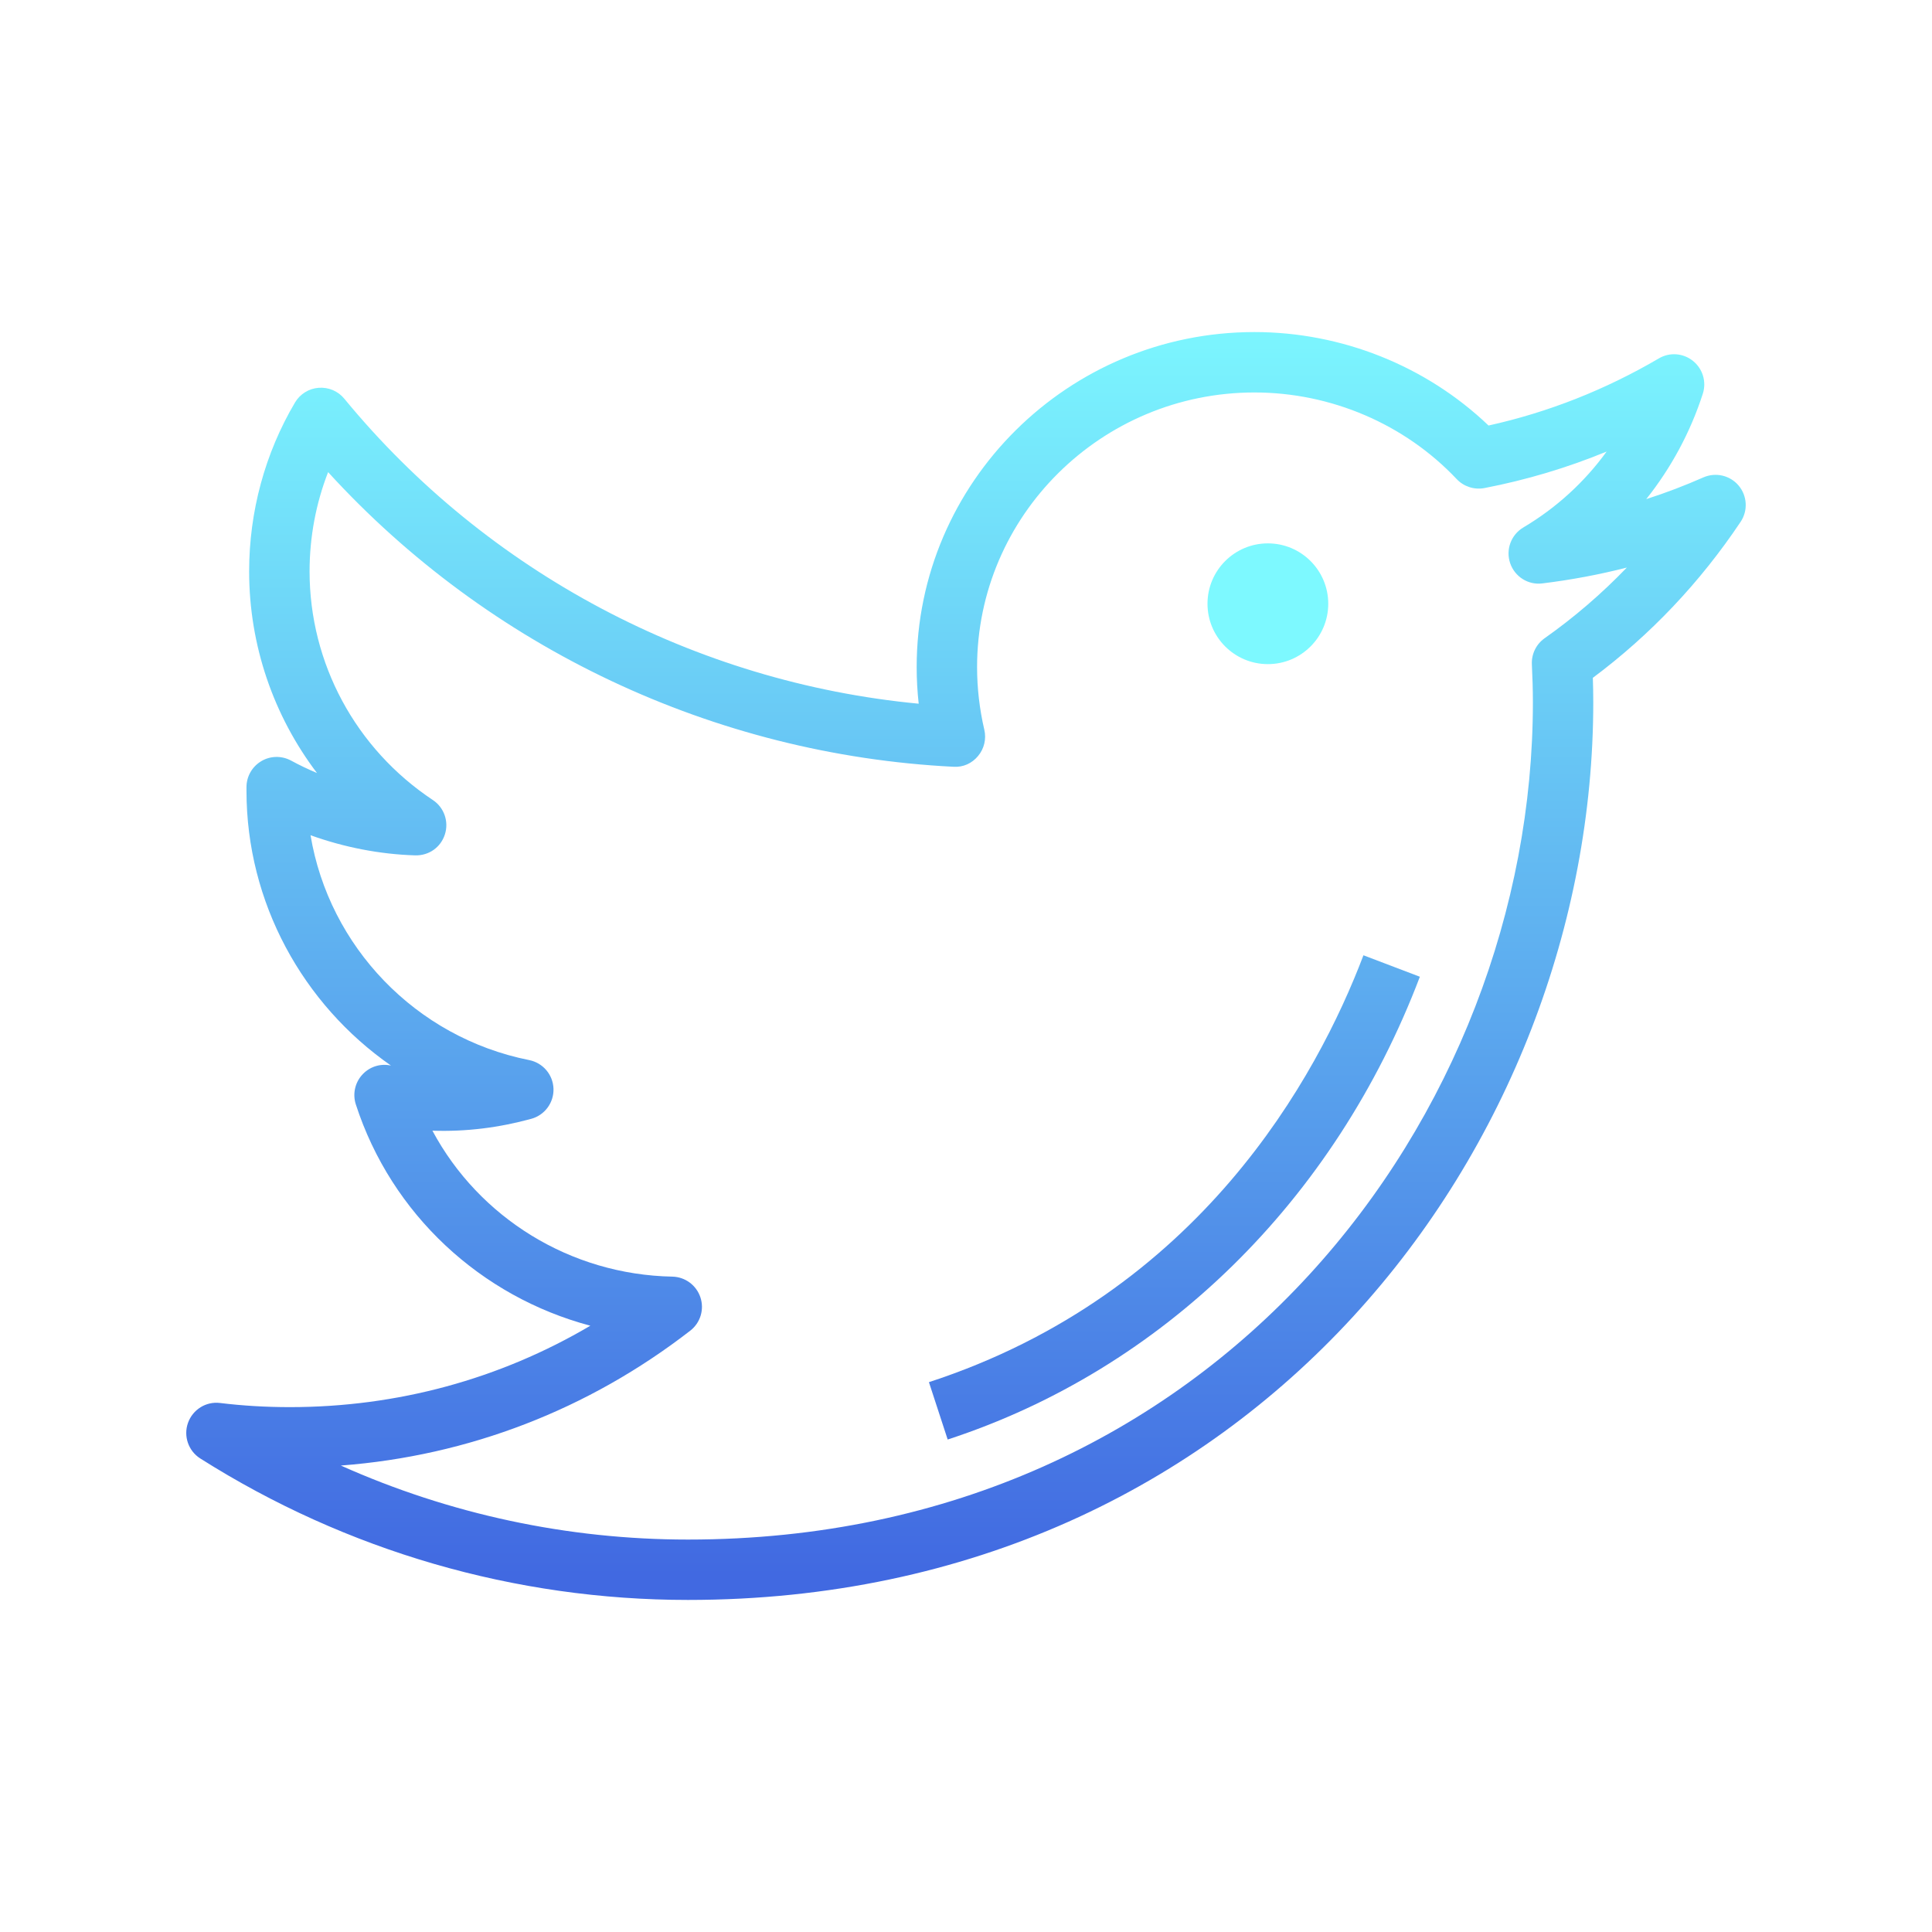
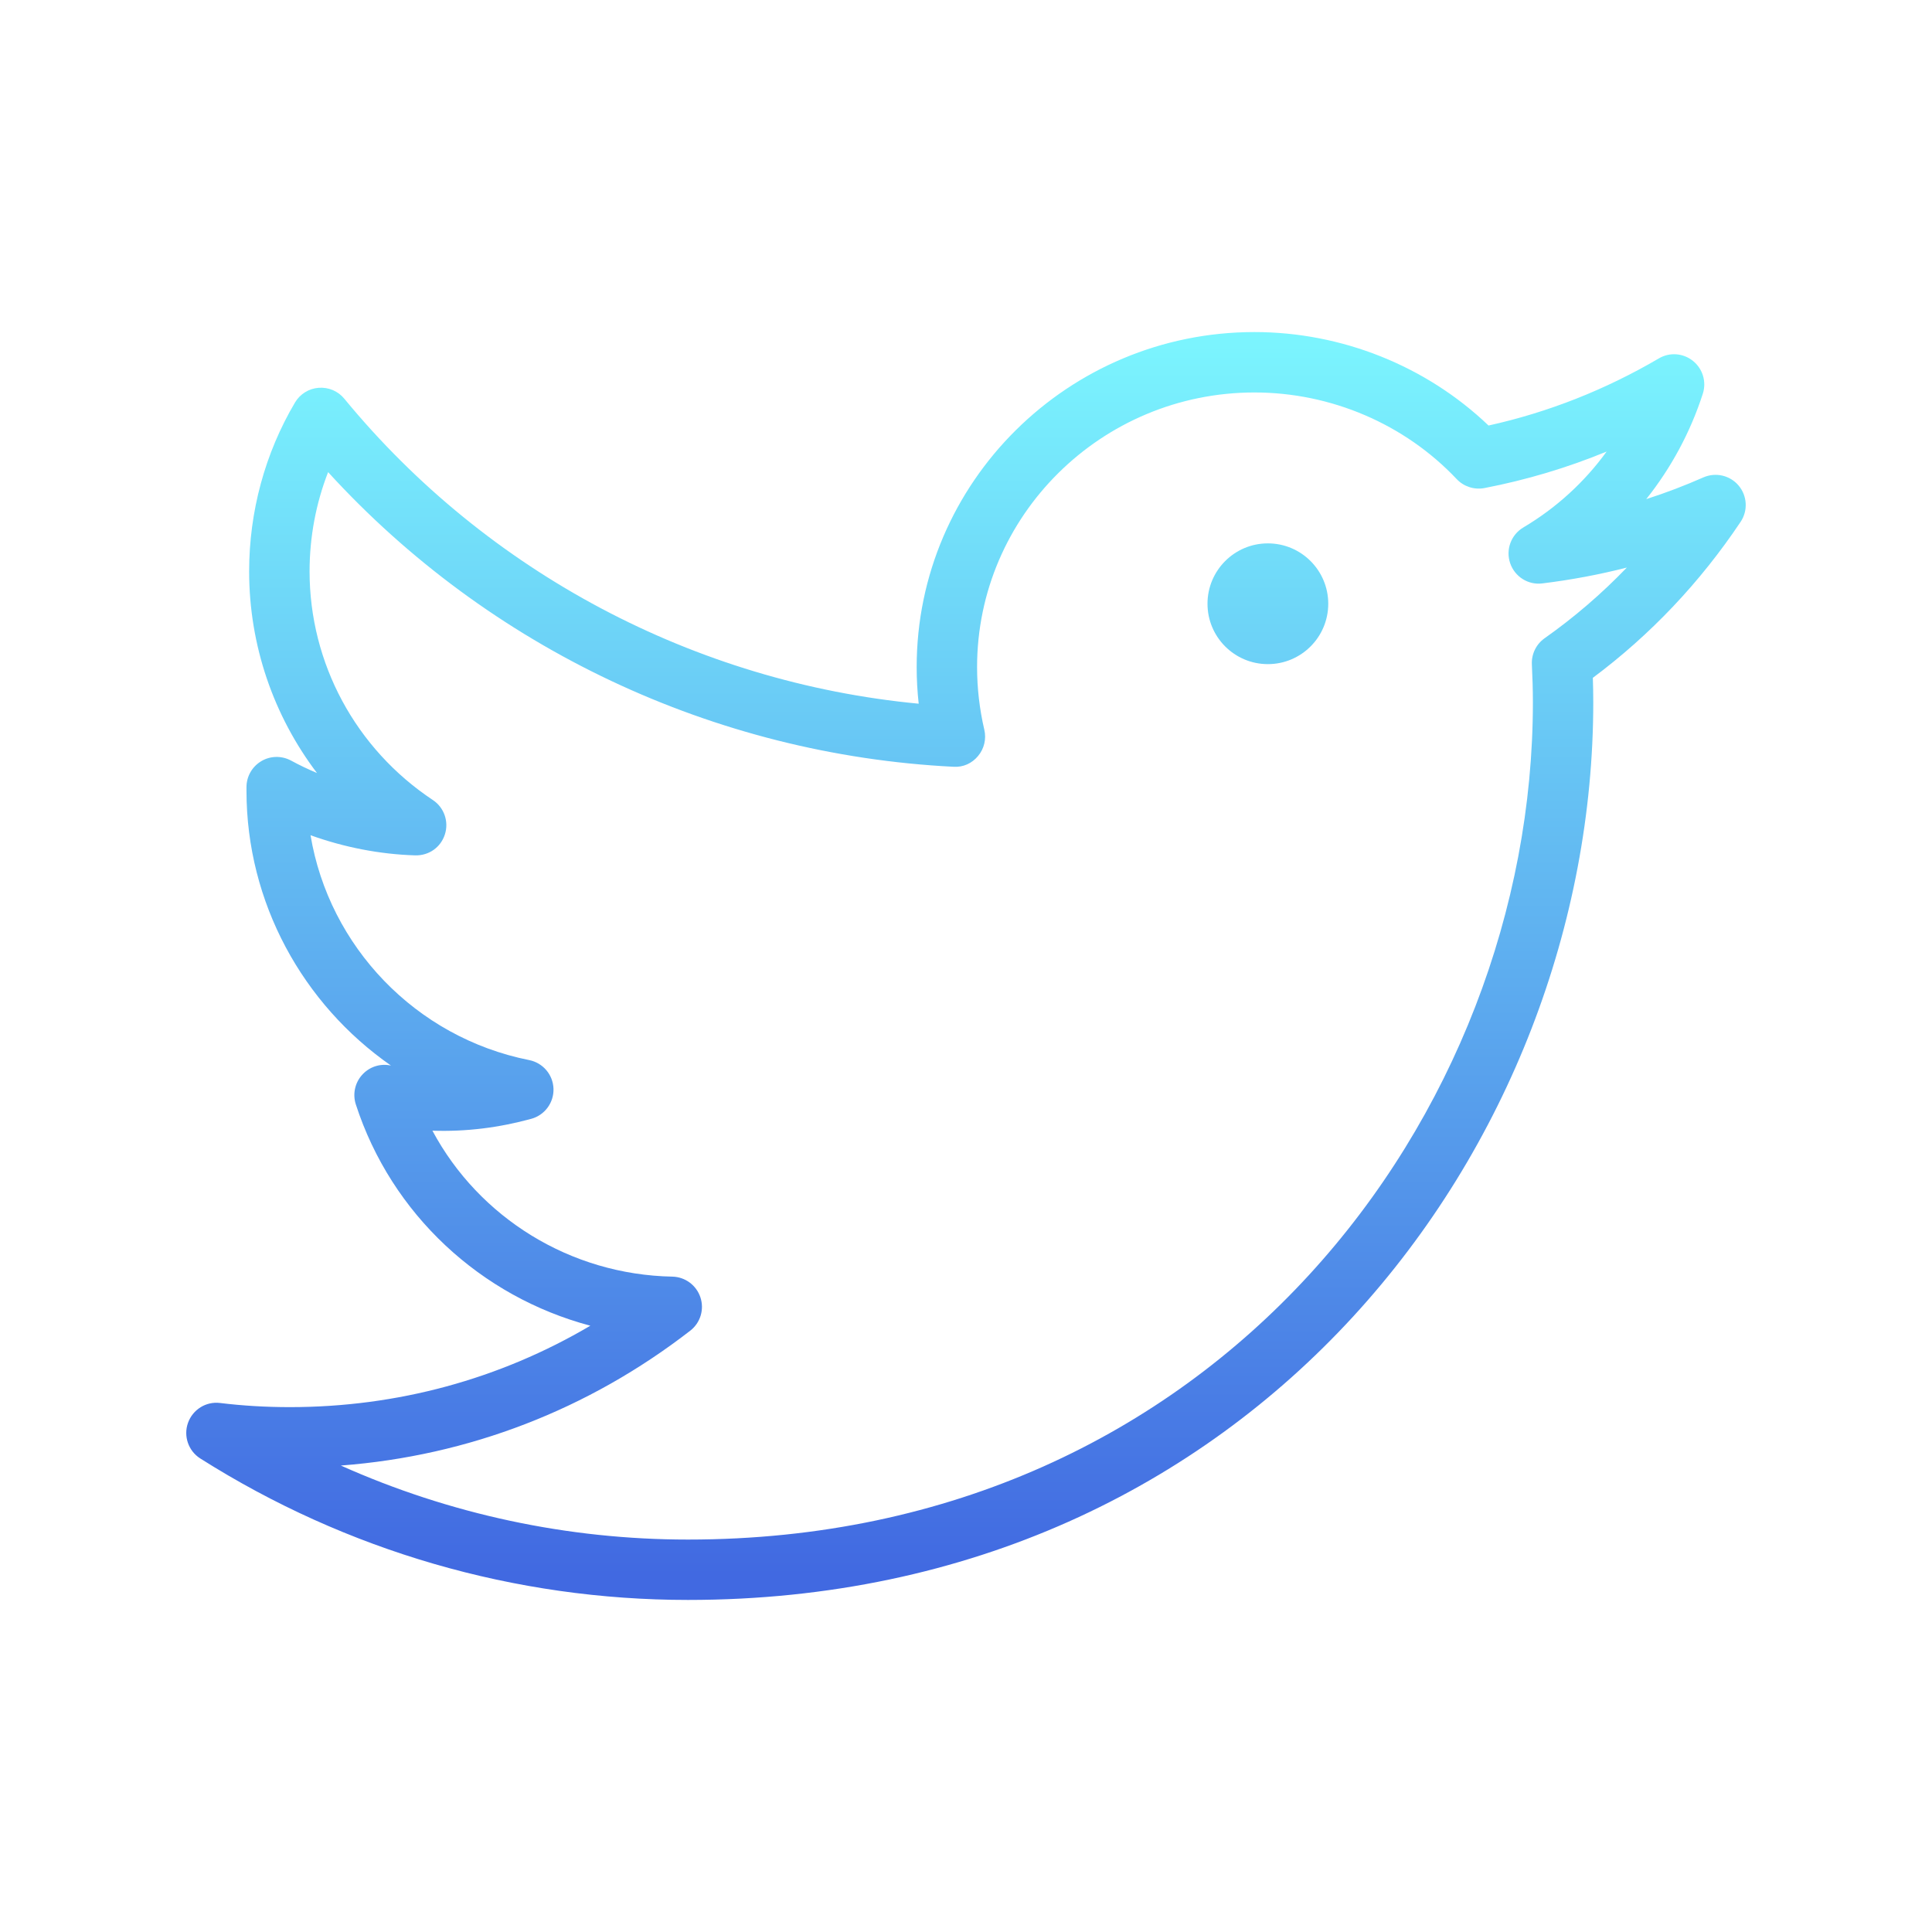
- <svg xmlns="http://www.w3.org/2000/svg" viewBox="0 0 64 64" width="64px" height="64px">
-   <linearGradient id="iS8U25XJCb2VBQOwbuAcra" x1="32" x2="32" y1="9.936" y2="52.195" gradientUnits="userSpaceOnUse">
+ <svg xmlns="http://www.w3.org/2000/svg" viewBox="0,0,256,256">
+   <linearGradient x1="32" y1="9.936" x2="32" y2="52.195" gradientUnits="userSpaceOnUse" id="linear-gradient">
    <stop offset="0" stop-color="#7df9ff" />
-     <stop offset="1" stop-color="royalblue" />
+     <stop offset="1" stop-color="#4169e1" />
  </linearGradient>
-   <path fill="url(#iS8U25XJCb2VBQOwbuAcra)" d="M57.595,16.086c-0.286-0.341-0.762-0.45-1.17-0.271c-0.614,0.271-1.245,0.512-1.891,0.719 c0.824-1.035,1.462-2.216,1.874-3.491c0.127-0.396-0.002-0.827-0.326-1.087c-0.324-0.261-0.774-0.295-1.131-0.083 c-1.777,1.041-3.672,1.788-5.641,2.223C47.244,12.122,44.449,11,41.555,11c-6.169,0-11.189,4.978-11.189,11.097 c0,0.404,0.022,0.81,0.067,1.214c-7.41-0.705-14.289-4.343-19.027-10.103c-0.207-0.252-0.518-0.385-0.85-0.362 c-0.325,0.025-0.618,0.207-0.784,0.488c-0.993,1.679-1.519,3.613-1.519,5.593c0,2.447,0.807,4.78,2.247,6.68 c-0.292-0.123-0.579-0.26-0.859-0.412c-0.311-0.167-0.686-0.161-0.988,0.021c-0.303,0.181-0.488,0.507-0.488,0.859v0.119 c0,3.708,1.868,7.073,4.786,9.104c-0.012-0.002-0.024-0.005-0.036-0.007c-0.35-0.065-0.699,0.062-0.93,0.327 c-0.231,0.265-0.306,0.631-0.198,0.966c1.182,3.648,4.149,6.371,7.769,7.332c-3.003,1.771-6.401,2.697-9.957,2.697 c-0.786,0-1.563-0.046-2.308-0.137c-0.467-0.059-0.906,0.218-1.063,0.657c-0.157,0.44,0.012,0.931,0.407,1.181 C11.478,51.38,17.064,53,22.79,53c18.772,0,29.989-15.119,29.989-29.736c0-0.271-0.005-0.541-0.014-0.81 c1.907-1.423,3.552-3.159,4.896-5.169C57.908,16.915,57.881,16.427,57.595,16.086z M51.167,21.143 c-0.279,0.197-0.438,0.523-0.422,0.865c0.02,0.415,0.034,0.834,0.034,1.256C50.779,36.897,40.31,51,22.79,51 c-3.982,0-7.894-0.84-11.499-2.452c4.226-0.321,8.198-1.85,11.575-4.468c0.335-0.26,0.47-0.702,0.336-1.104 s-0.506-0.677-0.93-0.686c-3.381-0.065-6.404-1.952-7.948-4.835c1.115,0.038,2.203-0.099,3.276-0.393 c0.447-0.123,0.751-0.537,0.735-1c-0.017-0.464-0.35-0.854-0.804-0.945c-3.773-0.752-6.632-3.773-7.244-7.449 c1.122,0.403,2.297,0.631,3.468,0.667c0.459,0.011,0.848-0.271,0.983-0.696c0.136-0.426-0.027-0.89-0.399-1.137 c-2.558-1.698-4.084-4.53-4.084-7.575c0-1.135,0.21-2.25,0.614-3.287c5.319,5.827,12.784,9.361,20.714,9.76 c0.328,0.022,0.617-0.116,0.817-0.357c0.202-0.241,0.278-0.563,0.207-0.868c-0.16-0.685-0.24-1.384-0.24-2.077 c0-5.016,4.122-9.097,9.189-9.097c2.537,0,4.979,1.047,6.7,2.871c0.235,0.248,0.581,0.359,0.917,0.296 c1.385-0.267,2.739-0.671,4.048-1.209c-0.729,1.007-1.665,1.865-2.759,2.514c-0.407,0.242-0.589,0.735-0.436,1.184 c0.153,0.447,0.597,0.73,1.068,0.669c0.952-0.117,1.886-0.292,2.797-0.525C53.06,19.666,52.15,20.449,51.167,21.143z" />
-   <linearGradient id="iS8U25XJCb2VBQOwbuAcrb" x1="38.903" x2="38.903" y1="9.936" y2="52.195" gradientUnits="userSpaceOnUse">
-     <stop offset="0" stop-color="#7df9ff" />
-     <stop offset="1" stop-color="royalblue" />
-   </linearGradient>
-   <path fill="url(#iS8U25XJCb2VBQOwbuAcrb)" d="M30.772,45.786l0.621,1.9c7.123-2.326,12.824-7.914,15.642-15.33l-1.869-0.711 C43.636,35.671,39.733,42.859,30.772,45.786z" />
-   <g>
-     <linearGradient id="iS8U25XJCb2VBQOwbuAcrc" x1="42" x2="42" y1="17.979" y2="21.528" gradientUnits="userSpaceOnUse">
-       <stop offset="0" stop-color="#7df9ff" />
-       <stop offset="1" stop-color="#7df9ff" />
-     </linearGradient>
-     <circle cx="42" cy="20" r="2" fill="url(#iS8U25XJCb2VBQOwbuAcrc)" />
+   <g transform="scale(4,4)">
+     <path d="M57.595,16.086c-0.286,-0.341 -0.762,-0.45 -1.17,-0.271c-0.614,0.271 -1.245,0.512 -1.891,0.719c0.824,-1.035 1.462,-2.216 1.874,-3.491c0.127,-0.396 -0.002,-0.827 -0.326,-1.087c-0.324,-0.261 -0.774,-0.295 -1.131,-0.083c-1.777,1.041 -3.672,1.788 -5.641,2.223c-2.066,-1.974 -4.861,-3.096 -7.755,-3.096c-6.169,0 -11.189,4.978 -11.189,11.097c0,0.404 0.022,0.81 0.067,1.214c-7.41,-0.705 -14.289,-4.343 -19.027,-10.103c-0.207,-0.252 -0.518,-0.385 -0.85,-0.362c-0.325,0.025 -0.618,0.207 -0.784,0.488c-0.993,1.679 -1.519,3.613 -1.519,5.593c0,2.447 0.807,4.78 2.247,6.68c-0.292,-0.123 -0.579,-0.26 -0.859,-0.412c-0.311,-0.167 -0.686,-0.161 -0.988,0.021c-0.303,0.181 -0.488,0.507 -0.488,0.859v0.119c0,3.708 1.868,7.073 4.786,9.104c-0.012,-0.002 -0.024,-0.005 -0.036,-0.007c-0.35,-0.065 -0.699,0.062 -0.93,0.327c-0.231,0.265 -0.306,0.631 -0.198,0.966c1.182,3.648 4.149,6.371 7.769,7.332c-3.003,1.771 -6.401,2.697 -9.957,2.697c-0.786,0 -1.563,-0.046 -2.308,-0.137c-0.467,-0.059 -0.906,0.218 -1.063,0.657c-0.157,0.44 0.012,0.931 0.407,1.181c4.843,3.066 10.429,4.686 16.155,4.686c18.772,0 29.989,-15.119 29.989,-29.736c0,-0.271 -0.005,-0.541 -0.014,-0.81c1.907,-1.423 3.552,-3.159 4.896,-5.169c0.247,-0.37 0.22,-0.858 -0.066,-1.199zM51.167,21.143c-0.279,0.197 -0.438,0.523 -0.422,0.865c0.02,0.415 0.034,0.834 0.034,1.256c0,13.633 -10.469,27.736 -27.989,27.736c-3.982,0 -7.894,-0.84 -11.499,-2.452c4.226,-0.321 8.198,-1.85 11.575,-4.468c0.335,-0.26 0.47,-0.702 0.336,-1.104c-0.134,-0.402 -0.506,-0.677 -0.93,-0.686c-3.381,-0.065 -6.404,-1.952 -7.948,-4.835c1.115,0.038 2.203,-0.099 3.276,-0.393c0.447,-0.123 0.751,-0.537 0.735,-1c-0.017,-0.464 -0.35,-0.854 -0.804,-0.945c-3.773,-0.752 -6.632,-3.773 -7.244,-7.449c1.122,0.403 2.297,0.631 3.468,0.667c0.459,0.011 0.848,-0.271 0.983,-0.696c0.136,-0.426 -0.027,-0.89 -0.399,-1.137c-2.558,-1.698 -4.084,-4.53 -4.084,-7.575c0,-1.135 0.21,-2.25 0.614,-3.287c5.319,5.827 12.784,9.361 20.714,9.76c0.328,0.022 0.617,-0.116 0.817,-0.357c0.202,-0.241 0.278,-0.563 0.207,-0.868c-0.16,-0.685 -0.24,-1.384 -0.24,-2.077c0,-5.016 4.122,-9.097 9.189,-9.097c2.537,0 4.979,1.047 6.7,2.871c0.235,0.248 0.581,0.359 0.917,0.296c1.385,-0.267 2.739,-0.671 4.048,-1.209c-0.729,1.007 -1.665,1.865 -2.759,2.514c-0.407,0.242 -0.589,0.735 -0.436,1.184c0.153,0.447 0.597,0.73 1.068,0.669c0.952,-0.117 1.886,-0.292 2.797,-0.525c-0.831,0.865 -1.741,1.648 -2.724,2.342z" fill="url(#linear-gradient)" />
+     <g fill="url(#linear-gradient)">
+       <circle cx="42" cy="20" r="2" />
+     </g>
  </g>
</svg>
